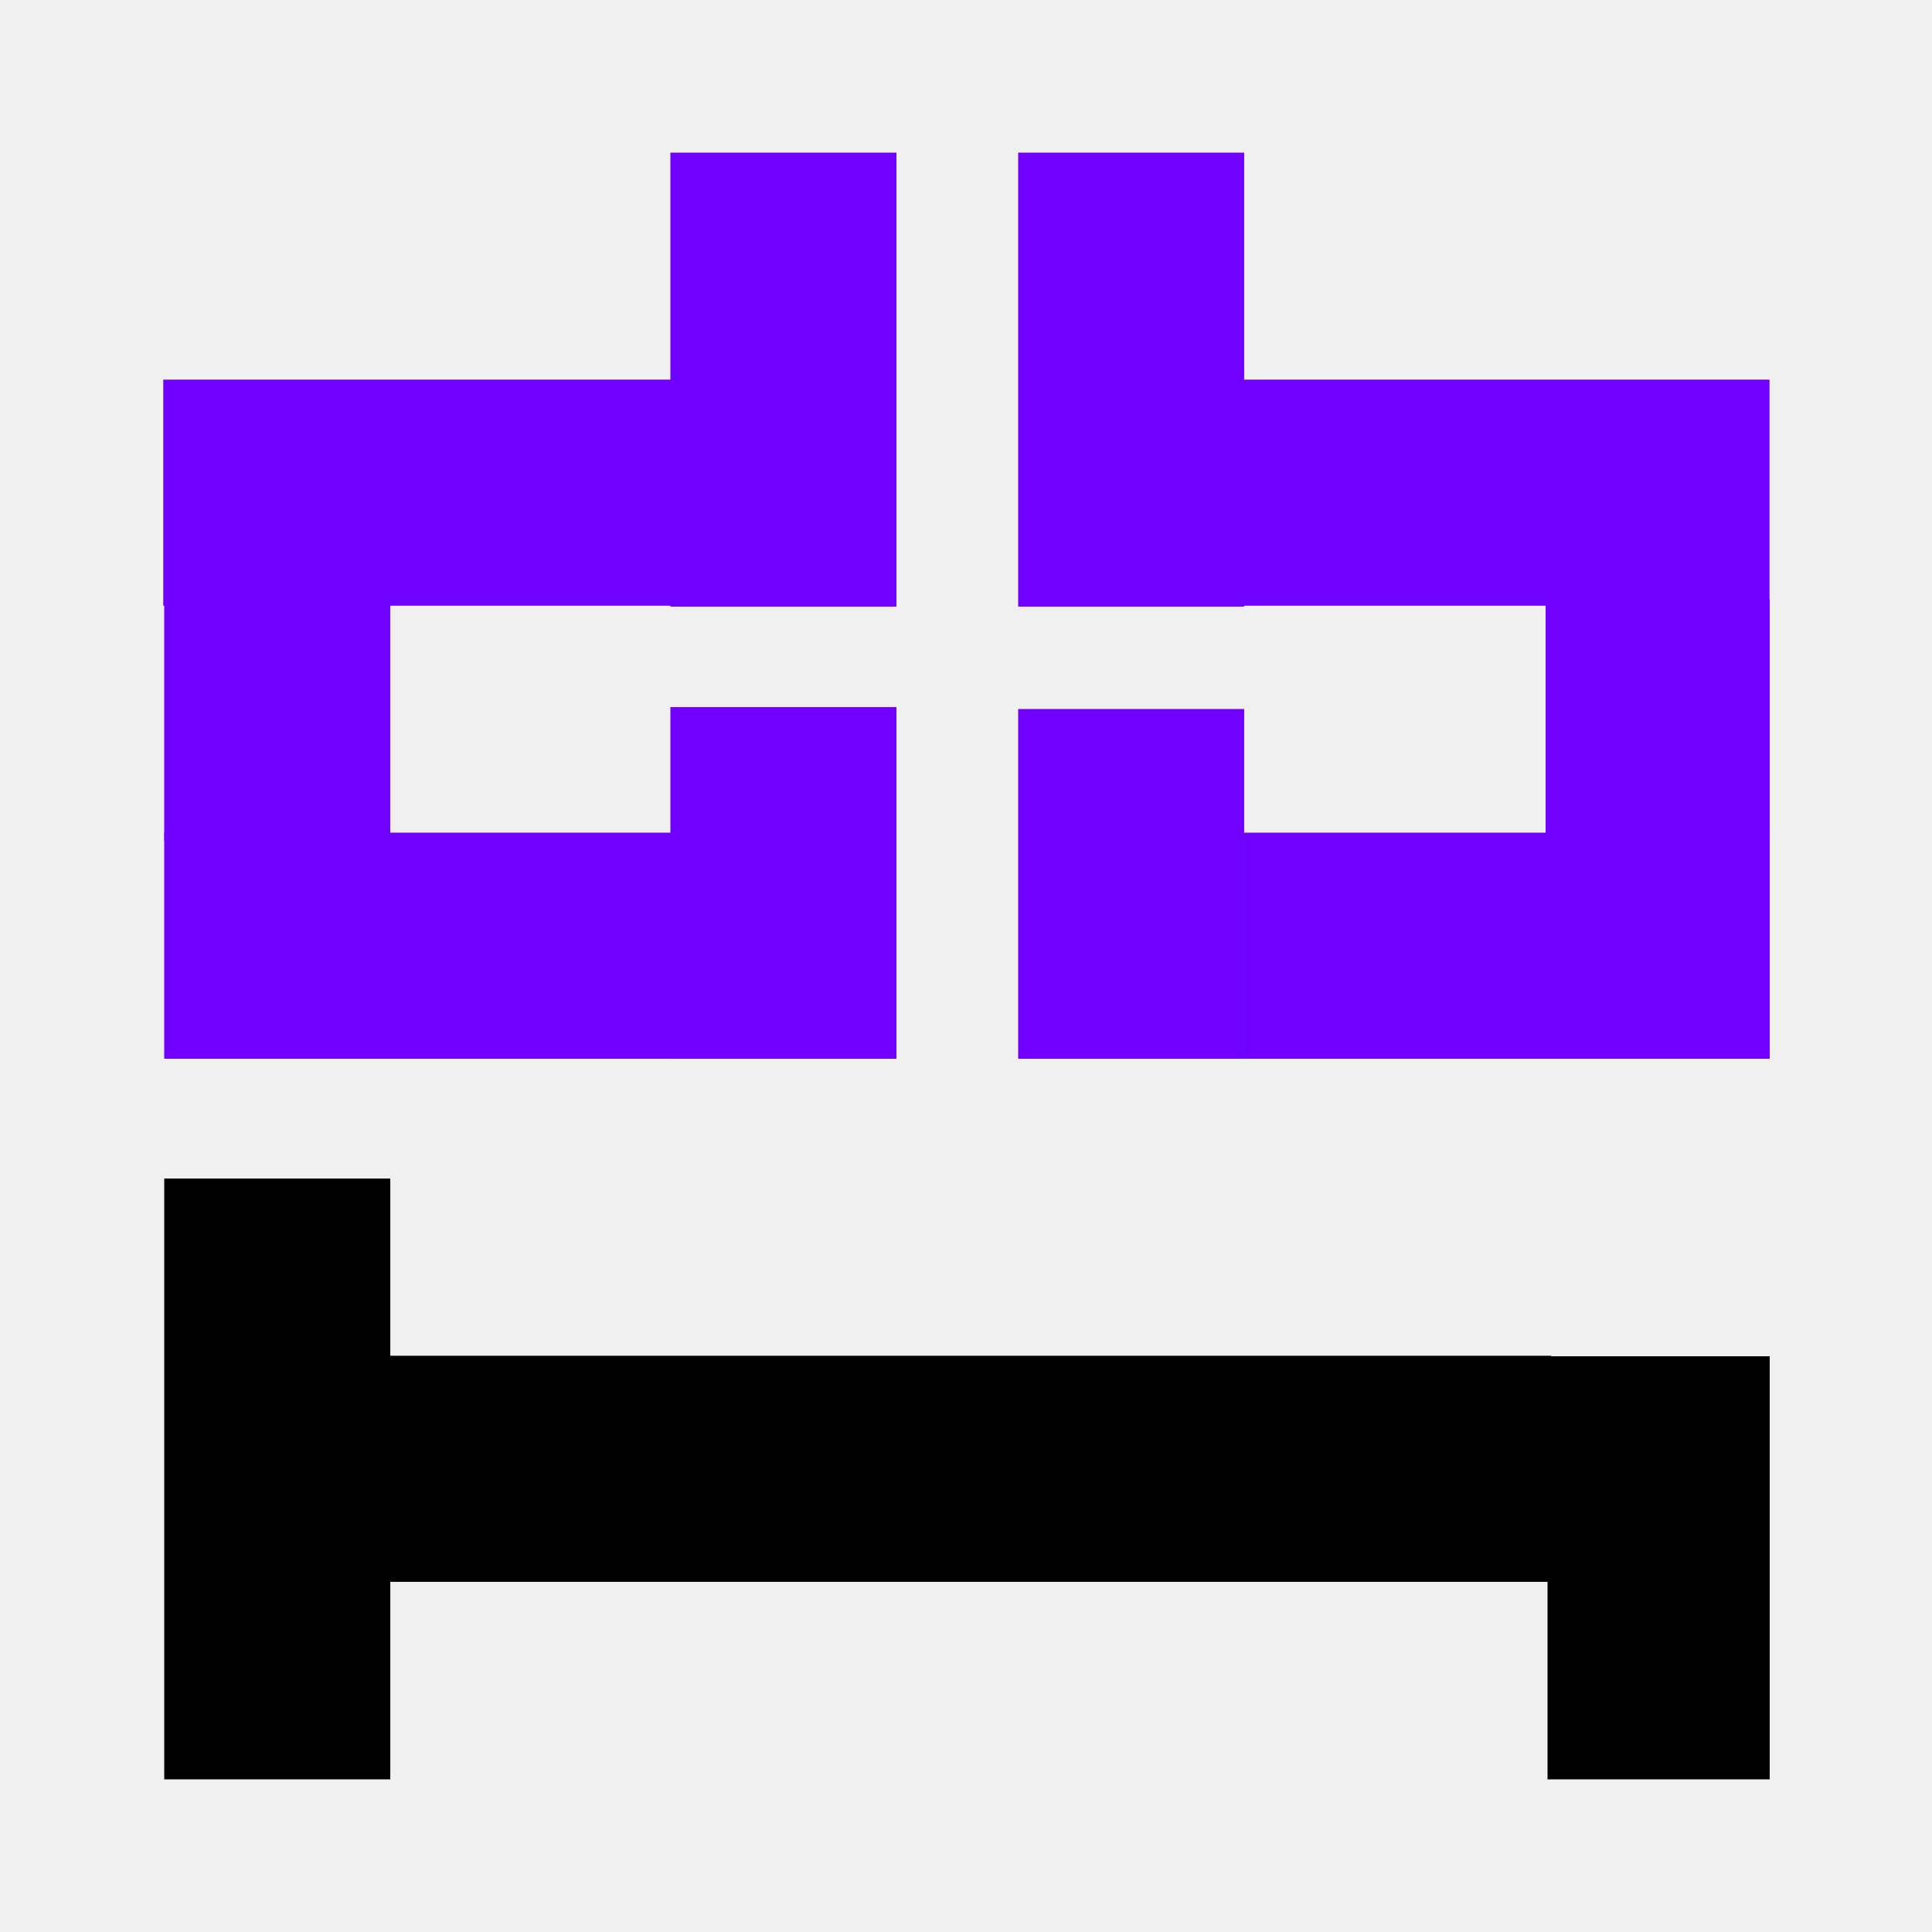
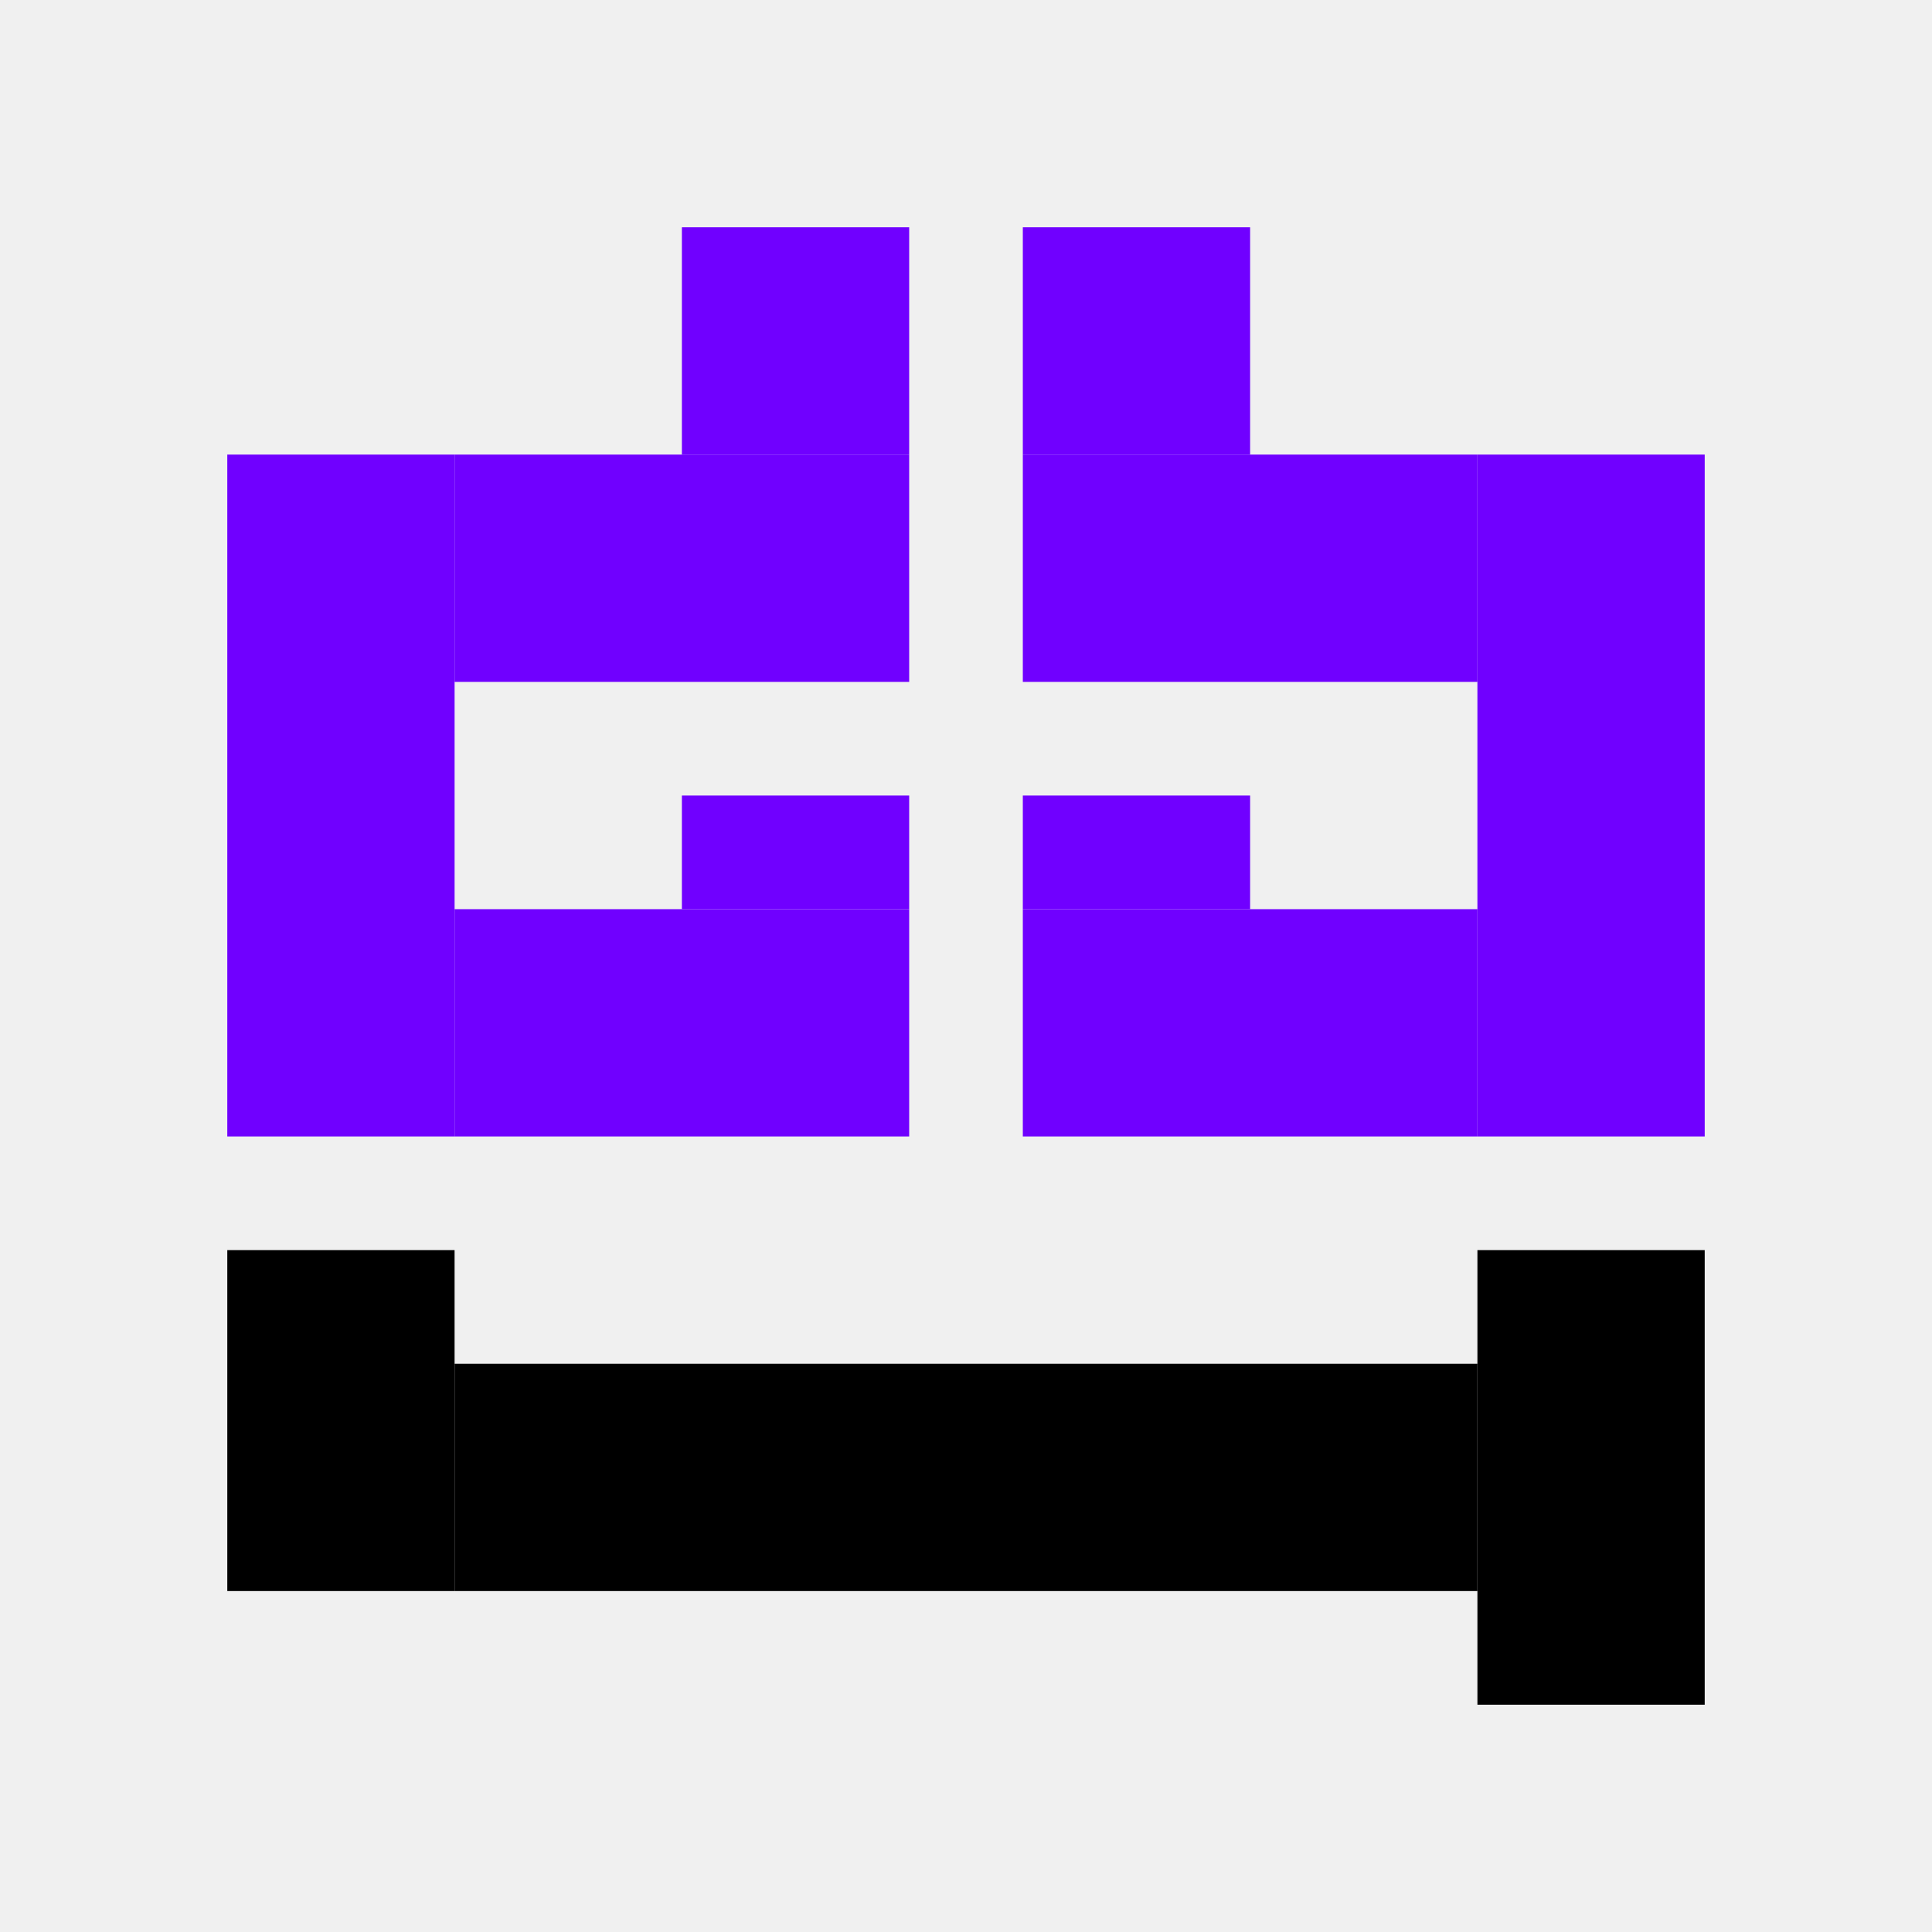
- <svg xmlns="http://www.w3.org/2000/svg" width="100%" height="100%" viewBox="0 0 1000 1000" version="1.1" xml:space="preserve" style="fill-rule:evenodd;clip-rule:evenodd;stroke-linejoin:round;stroke-miterlimit:2;">
+ <svg xmlns="http://www.w3.org/2000/svg" width="100%" height="100%" viewBox="0 0 1020 1020" version="1.1" xml:space="preserve" style="fill-rule:evenodd;clip-rule:evenodd;stroke-linejoin:round;stroke-miterlimit:2;">
  <g id="h">
-     <rect id="Rectángulo_1" x="801" y="702.008" width="115.007" height="218.985" />
-     <rect id="Forma_1" x="201.613" y="701.737" width="601.3" height="117.019" />
-     <rect id="Rectángulo_2" x="85.006" y="610.015" width="117.007" height="310.978" />
-   </g>
-   <g id="b">
-     <path id="Forma_1-2" d="M916.008,430.988l0,117.019l-272,0l0,-117.019l272,0Zm-272,0l272,0" style="fill:#7000ff;" />
-     <path id="Forma_1-3" d="M915.9,196.5l0,117.019l-291.576,0l0,-117.019l291.576,0Zm-291.578,0l291.578,0" style="fill:#7000ff;" />
-     <rect id="Forma_1-4" x="800.01" y="309.99" width="116" height="125.025" style="fill:#7000ff;" />
-     <rect id="Forma_1-5" x="527" y="79" width="116.984" height="234.988" style="fill:#7000ff;" />
-     <rect id="Forma_1-6" x="527" y="366.987" width="116.984" height="181.029" style="fill:#7000ff;" />
+     <rect id="Rectángulo_2" x="780" y="660" width="120" height="240" style="fill:#fff;" />
+     <path id="Rectángulo_21" d="M240,840l0,-120l540,0l0,120l-540,0Z" style="fill:#fff;" />
+     <rect id="Rectángulo_22" x="120" y="660" width="120" height="180" style="fill:#fff;" />
+     <rect id="Rectángulo_23" x="780" y="660" width="120" height="240" />
+     <path id="Rectángulo_24" d="M240,840l0,-120l540,0l0,120l-540,0Z" />
+     <rect id="Rectángulo_25" x="120" y="660" width="120" height="180" />
  </g>
  <g id="D">
-     <rect id="Forma_1-7" x="346.991" y="79" width="117.009" height="234.988" style="fill:#7000ff;" />
-     <rect id="Forma_1-8" x="85" y="430.988" width="263" height="117.019" style="fill:#7000ff;" />
-     <rect id="Forma_1-9" x="84.5" y="196.5" width="292.742" height="117.019" style="fill:#7000ff;" />
-     <rect id="Forma_1-10" x="85" y="309.99" width="116.991" height="125.025" style="fill:#7000ff;" />
-     <rect id="Forma_1-11" x="346.991" y="365.987" width="117.009" height="182.029" style="fill:#7000ff;" />
+     <rect x="120" y="240" width="120" height="360" style="fill:#7000ff;" />
+     <path d="M480,600l-240,0l0,-120l240,0l0,120Z" style="fill:#7000ff;" />
+     <path d="M480,480l-120,0l0,-60l120,0l0,60Z" style="fill:#7000ff;" />
+     <path d="M480,360l-240,0l0,-120l240,-0l0,120Z" style="fill:#7000ff;" />
+     <path d="M480,240l-120,0l-0,-120l120,0l0,120Z" style="fill:#7000ff;" />
+     <rect x="780" y="240" width="120" height="360" style="fill:#7000ff;" />
+     <path d="M660,480l-120,0l0,-60l120,0l0,60Z" style="fill:#7000ff;" />
+     <path d="M780,600l-240,0l0,-120l240,0l0,120Z" style="fill:#7000ff;" />
+     <path d="M780,360l-240,0l0,-120l240,0l0,120Z" style="fill:#7000ff;" />
+     <path d="M660,240l-120,0l-0,-120l120,0l0,120Z" style="fill:#7000ff;" />
  </g>
</svg>
